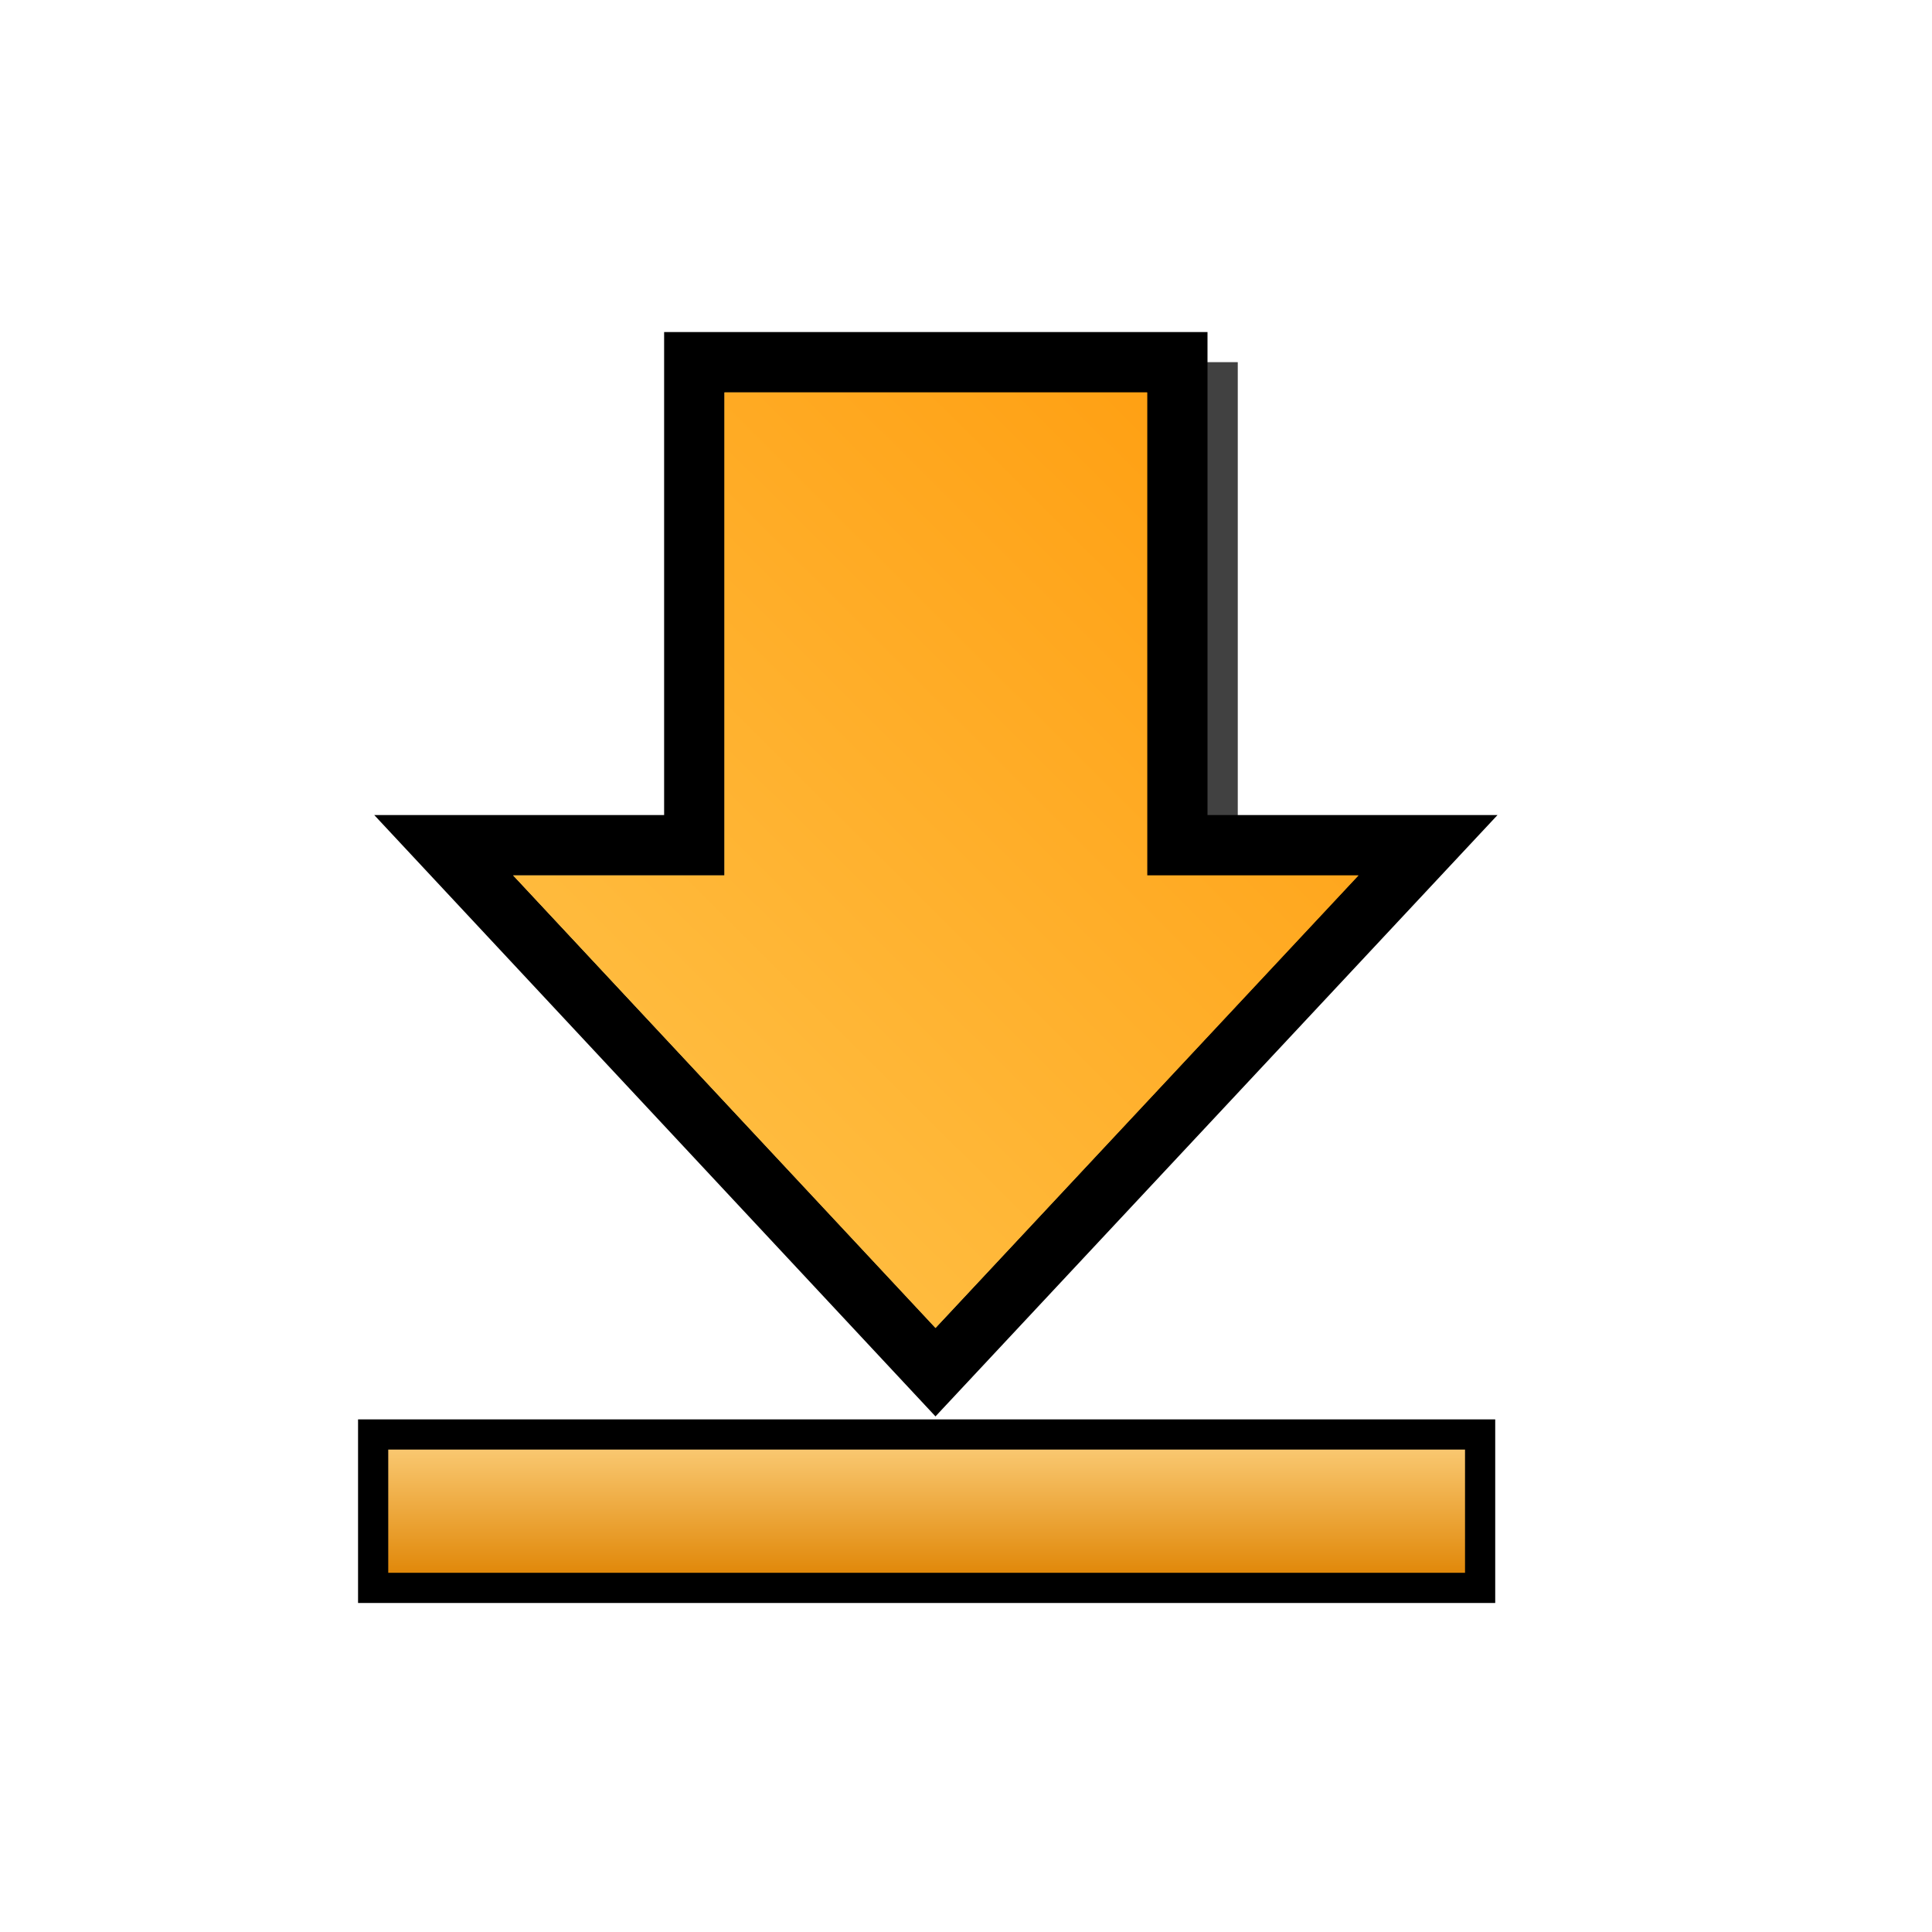
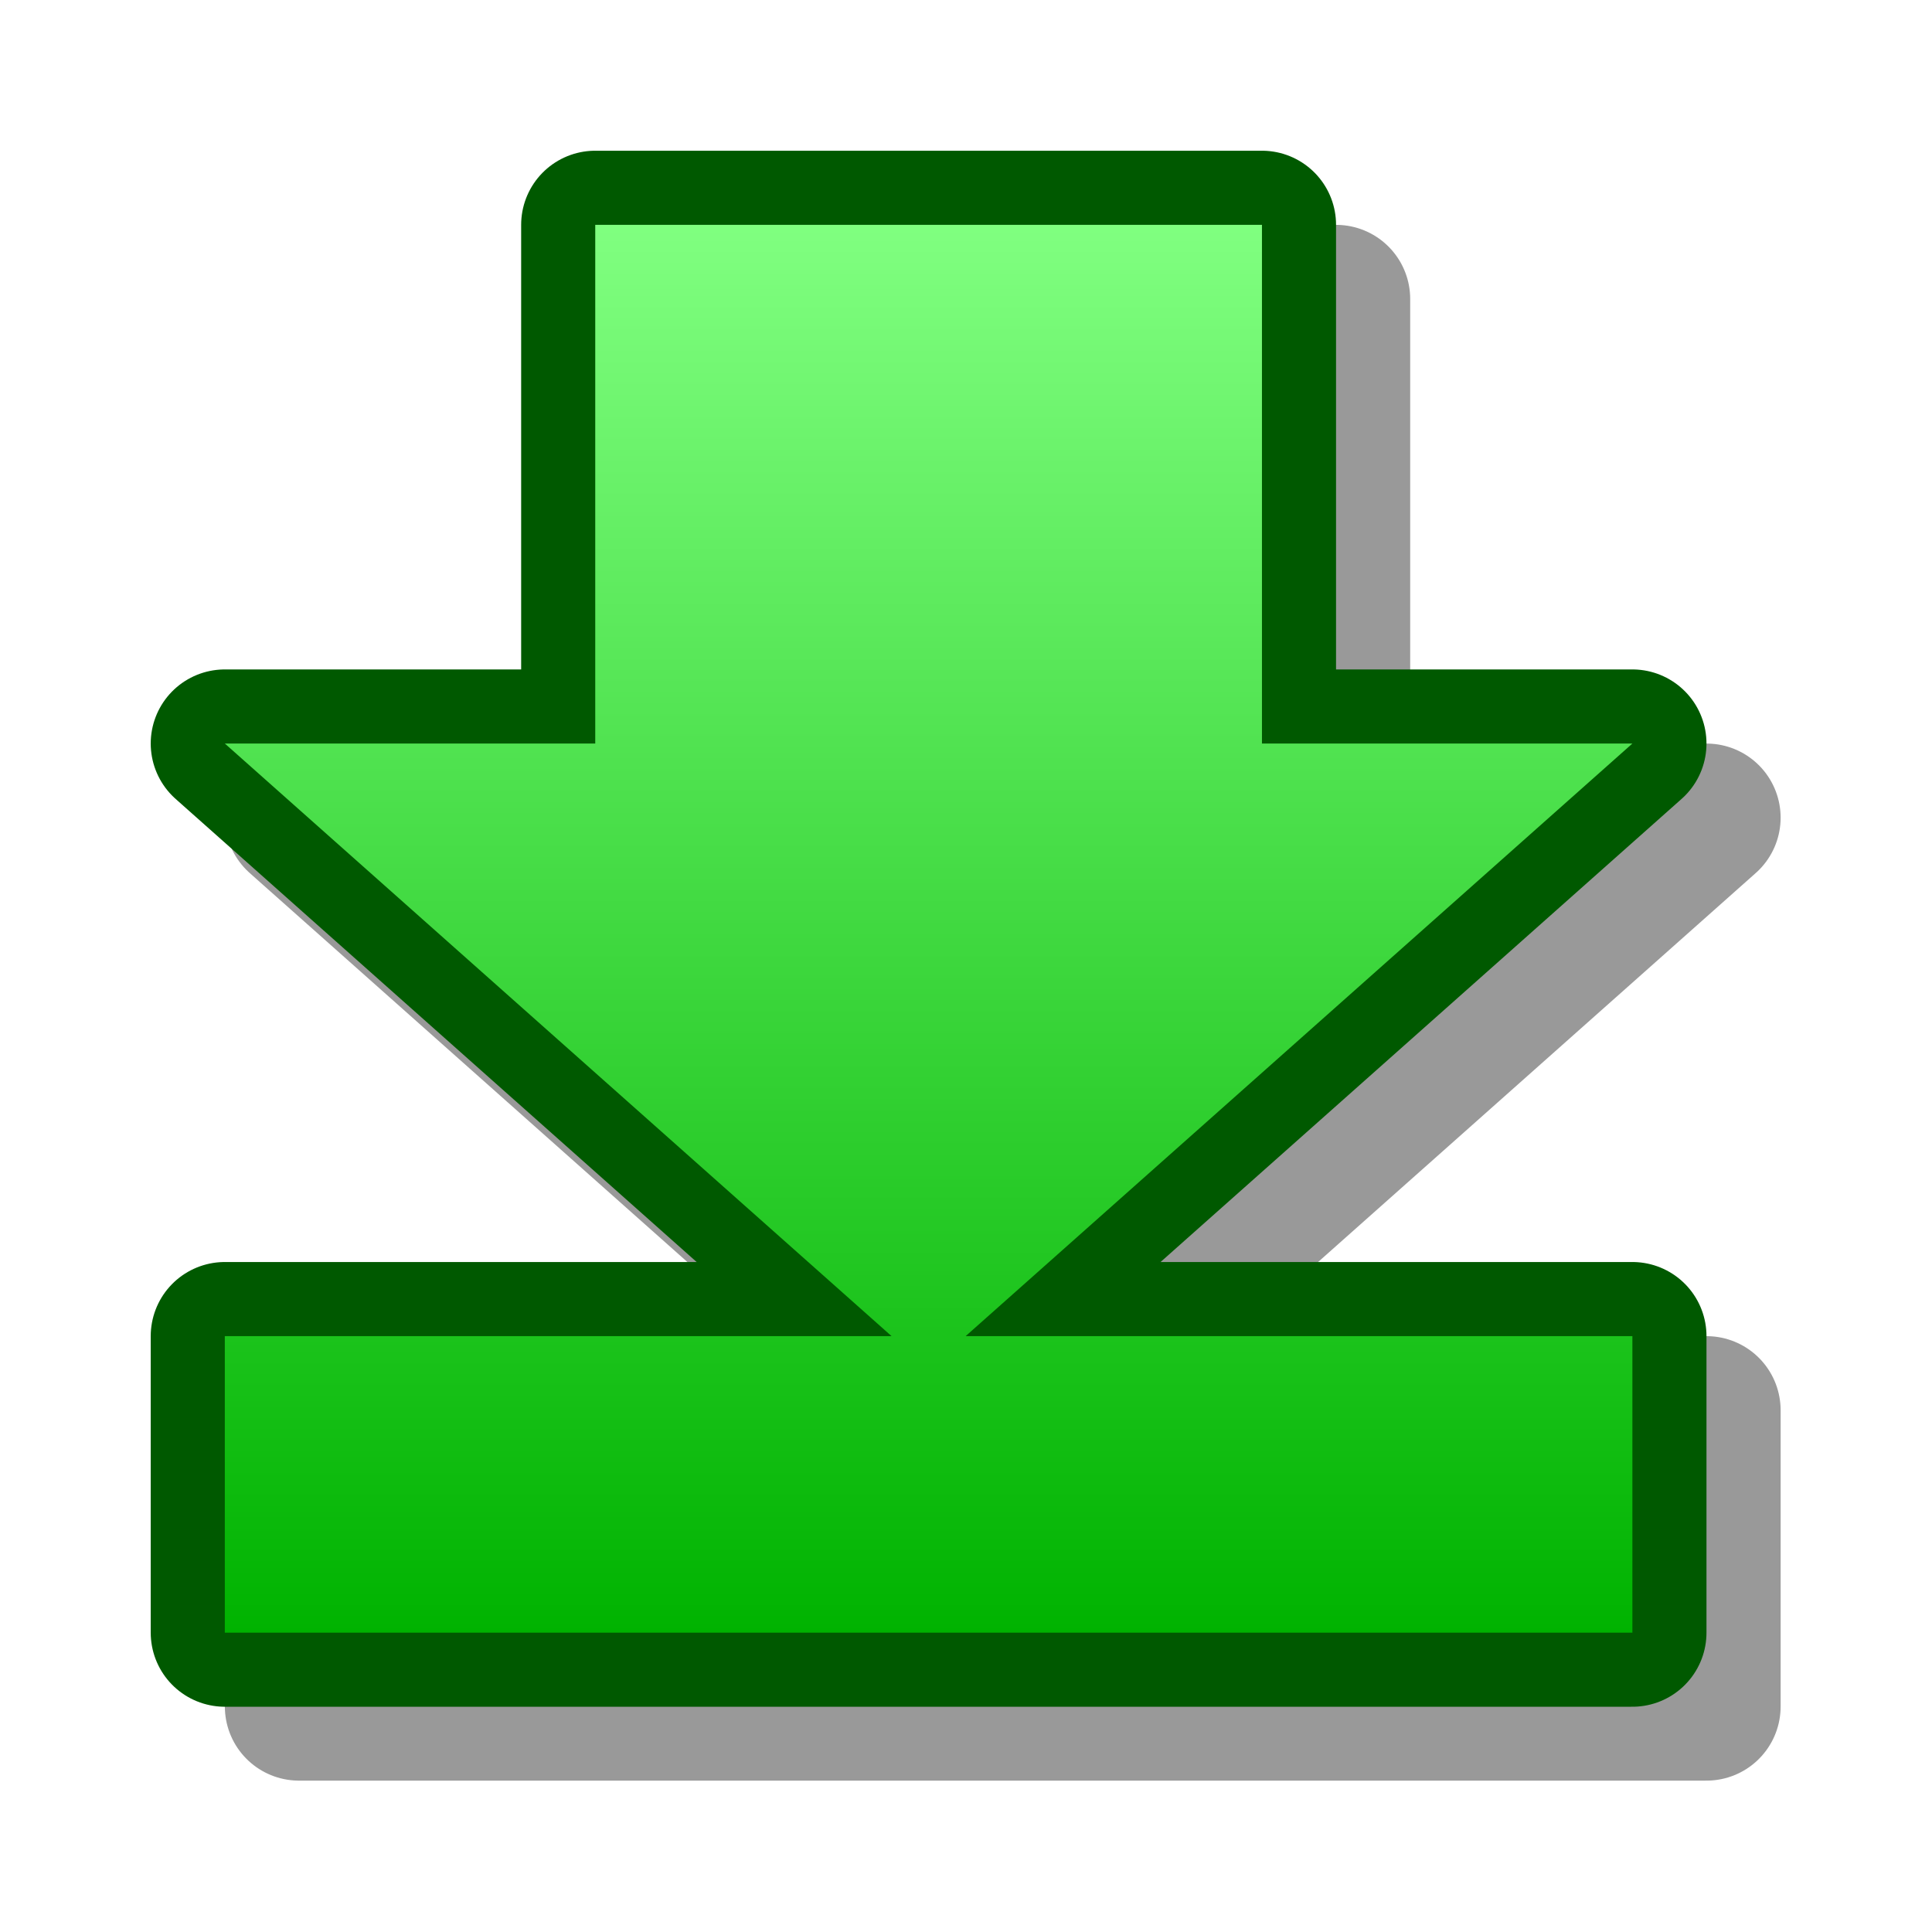
- <svg xmlns="http://www.w3.org/2000/svg" xmlns:xlink="http://www.w3.org/1999/xlink" version="1.1" width="64" height="64" color-interpolation="linearRGB" id="svg2">
-   <defs id="defs31">
-     <linearGradient xlink:href="#gradient0" id="linearGradient3170" x1="30.695" y1="47.019" x2="30.695" y2="52.258" gradientUnits="userSpaceOnUse" />
-   </defs>
-   <g id="g4" transform="matrix(1,0,0,-1,0,56.99)">
-     <path style="fill:#010101;fill-opacity:0.29" d="M 30.99,13 L 45,27.99 L 38,27.99 L 38,43.99 L 24,43.99 L 24,27.99 L 17,27.99 L 30.99,13 z" transform="translate(3,1)" id="path6" />
-     <path style="fill:#010101;fill-opacity:0.29" d="M 30.99,13 L 45,27.99 L 38,27.99 L 38,43.99 L 24,43.99 L 24,27.99 L 17,27.99 L 30.99,13 z" transform="translate(3,1)" id="path8" />
-     <path style="fill:#010101;fill-opacity:0.29" d="M 30.99,13 L 45,27.99 L 38,27.99 L 38,43.99 L 24,43.99 L 24,27.99 L 17,27.99 L 30.99,13 z" transform="translate(3,1)" id="path10" />
-     <path style="fill:#010101;fill-opacity:0.29" d="M 30.99,13 L 45,27.99 L 38,27.99 L 38,43.99 L 24,43.99 L 24,27.99 L 17,27.99 L 30.99,13 z" transform="translate(3,1)" id="path12" />
-     <path style="fill:none;stroke:#000000;stroke-width:4" d="M 30.99,13 L 45,27.99 L 38,27.99 L 38,43.99 L 24,43.99 L 24,27.99 L 17,27.99 L 30.99,13 z" id="path14" />
-     <linearGradient id="gradient0" gradientUnits="userSpaceOnUse" x1="38.7" y1="-24.7" x2="56.68" y2="-18.55">
-       <stop offset="0" stop-color="#ffd789" id="stop17" />
-       <stop offset="1" stop-color="#e08606" id="stop19" />
+ <svg xmlns="http://www.w3.org/2000/svg" version="1.1" width="64" height="64" color-interpolation="linearRGB">
+   <g>
+     <path style="fill:none; stroke:#000000; stroke-opacity:0.4; stroke-width:5.636; stroke-linecap:round; stroke-linejoin:round" d="M20.72 26.36H6.63L31.99 48.9H6.63V60.17H60.17V48.9H34.81L60.17 26.36H46.08V6.63H20.72V26.36z" transform="matrix(0.8709,0,0,0.8709,4.129,4.129)" />
+     <path style="fill:none; stroke:#005900; stroke-width:5.636; stroke-linecap:round; stroke-linejoin:round" d="M17.9 23.54H3.81L29.17 46.08H3.81V57.36H57.35V46.08H31.99L57.35 23.54H43.26V3.81H17.9V23.54z" transform="matrix(0.8709,0,0,0.8709,4.129,4.129)" />
+     <linearGradient id="gradient0" gradientUnits="userSpaceOnUse" x1="181.35" y1="3.8" x2="181.35" y2="57.36">
+       <stop offset="0" stop-color="#80ff80" />
+       <stop offset="1" stop-color="#00b300" />
    </linearGradient>
-     <path style="fill:url(#gradient0)" d="M 30.99,13 L 45,27.99 L 38,27.99 L 38,43.99 L 24,43.99 L 24,27.99 L 17,27.99 L 30.99,13 z" id="path21" />
-     <linearGradient id="gradient1" gradientUnits="userSpaceOnUse" x1="59.51" y1="-20.74" x2="87.12" y2="7.01">
-       <stop offset="0" stop-color="#ffbf44" id="stop24" />
-       <stop offset="1" stop-color="#ff9806" id="stop26" />
-     </linearGradient>
-     <path style="fill:url(#gradient1)" d="M 30.99,13 L 45,27.99 L 38,27.99 L 38,43.99 L 24,43.99 L 24,27.99 L 17,27.99 L 30.99,13 z" id="path28" />
+     <path style="fill:url(#gradient0)" d="M17.9 23.54H3.81L29.17 46.08H3.81V57.36H57.35V46.08H31.99L57.35 23.54H43.26V3.81H17.9V23.54z" transform="matrix(0.8709,0,0,0.8709,4.129,4.129)" />
  </g>
-   <rect style="opacity:1;fill:url(#linearGradient3170);fill-opacity:1;stroke:#000000;stroke-opacity:1" id="rect2392" width="36.67" height="5.082" x="12.361" y="47.519" />
</svg>
